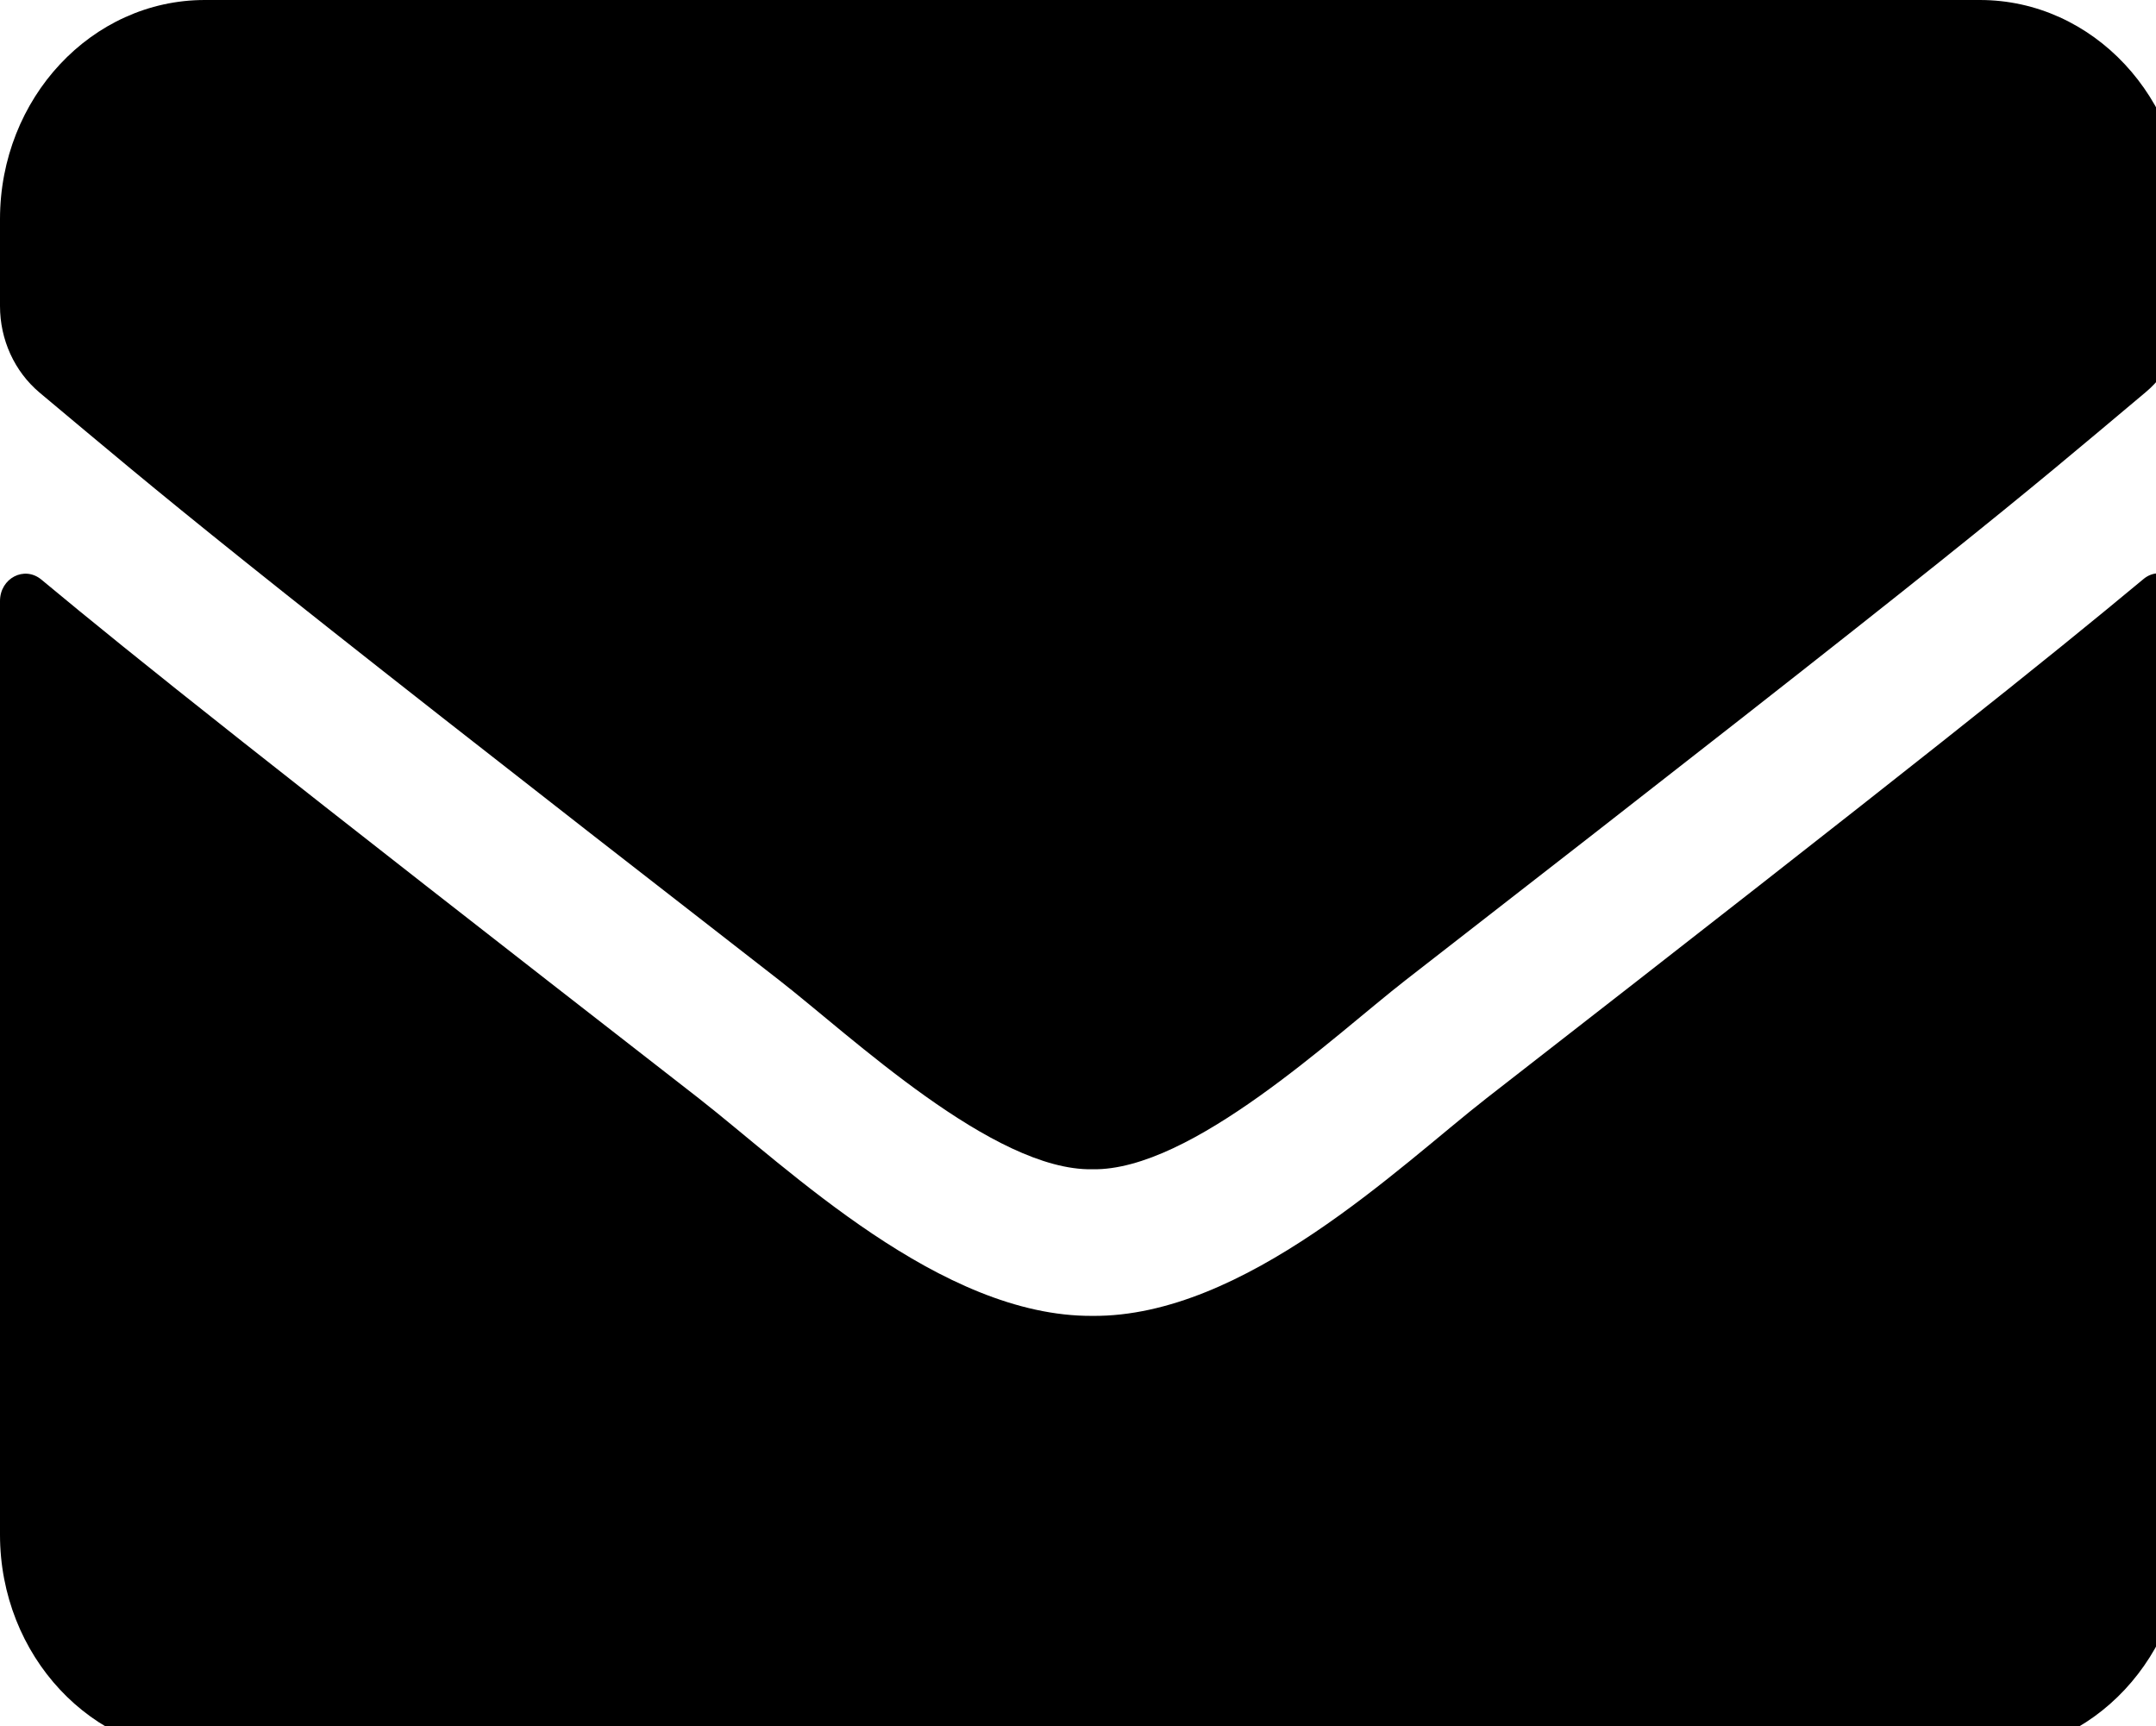
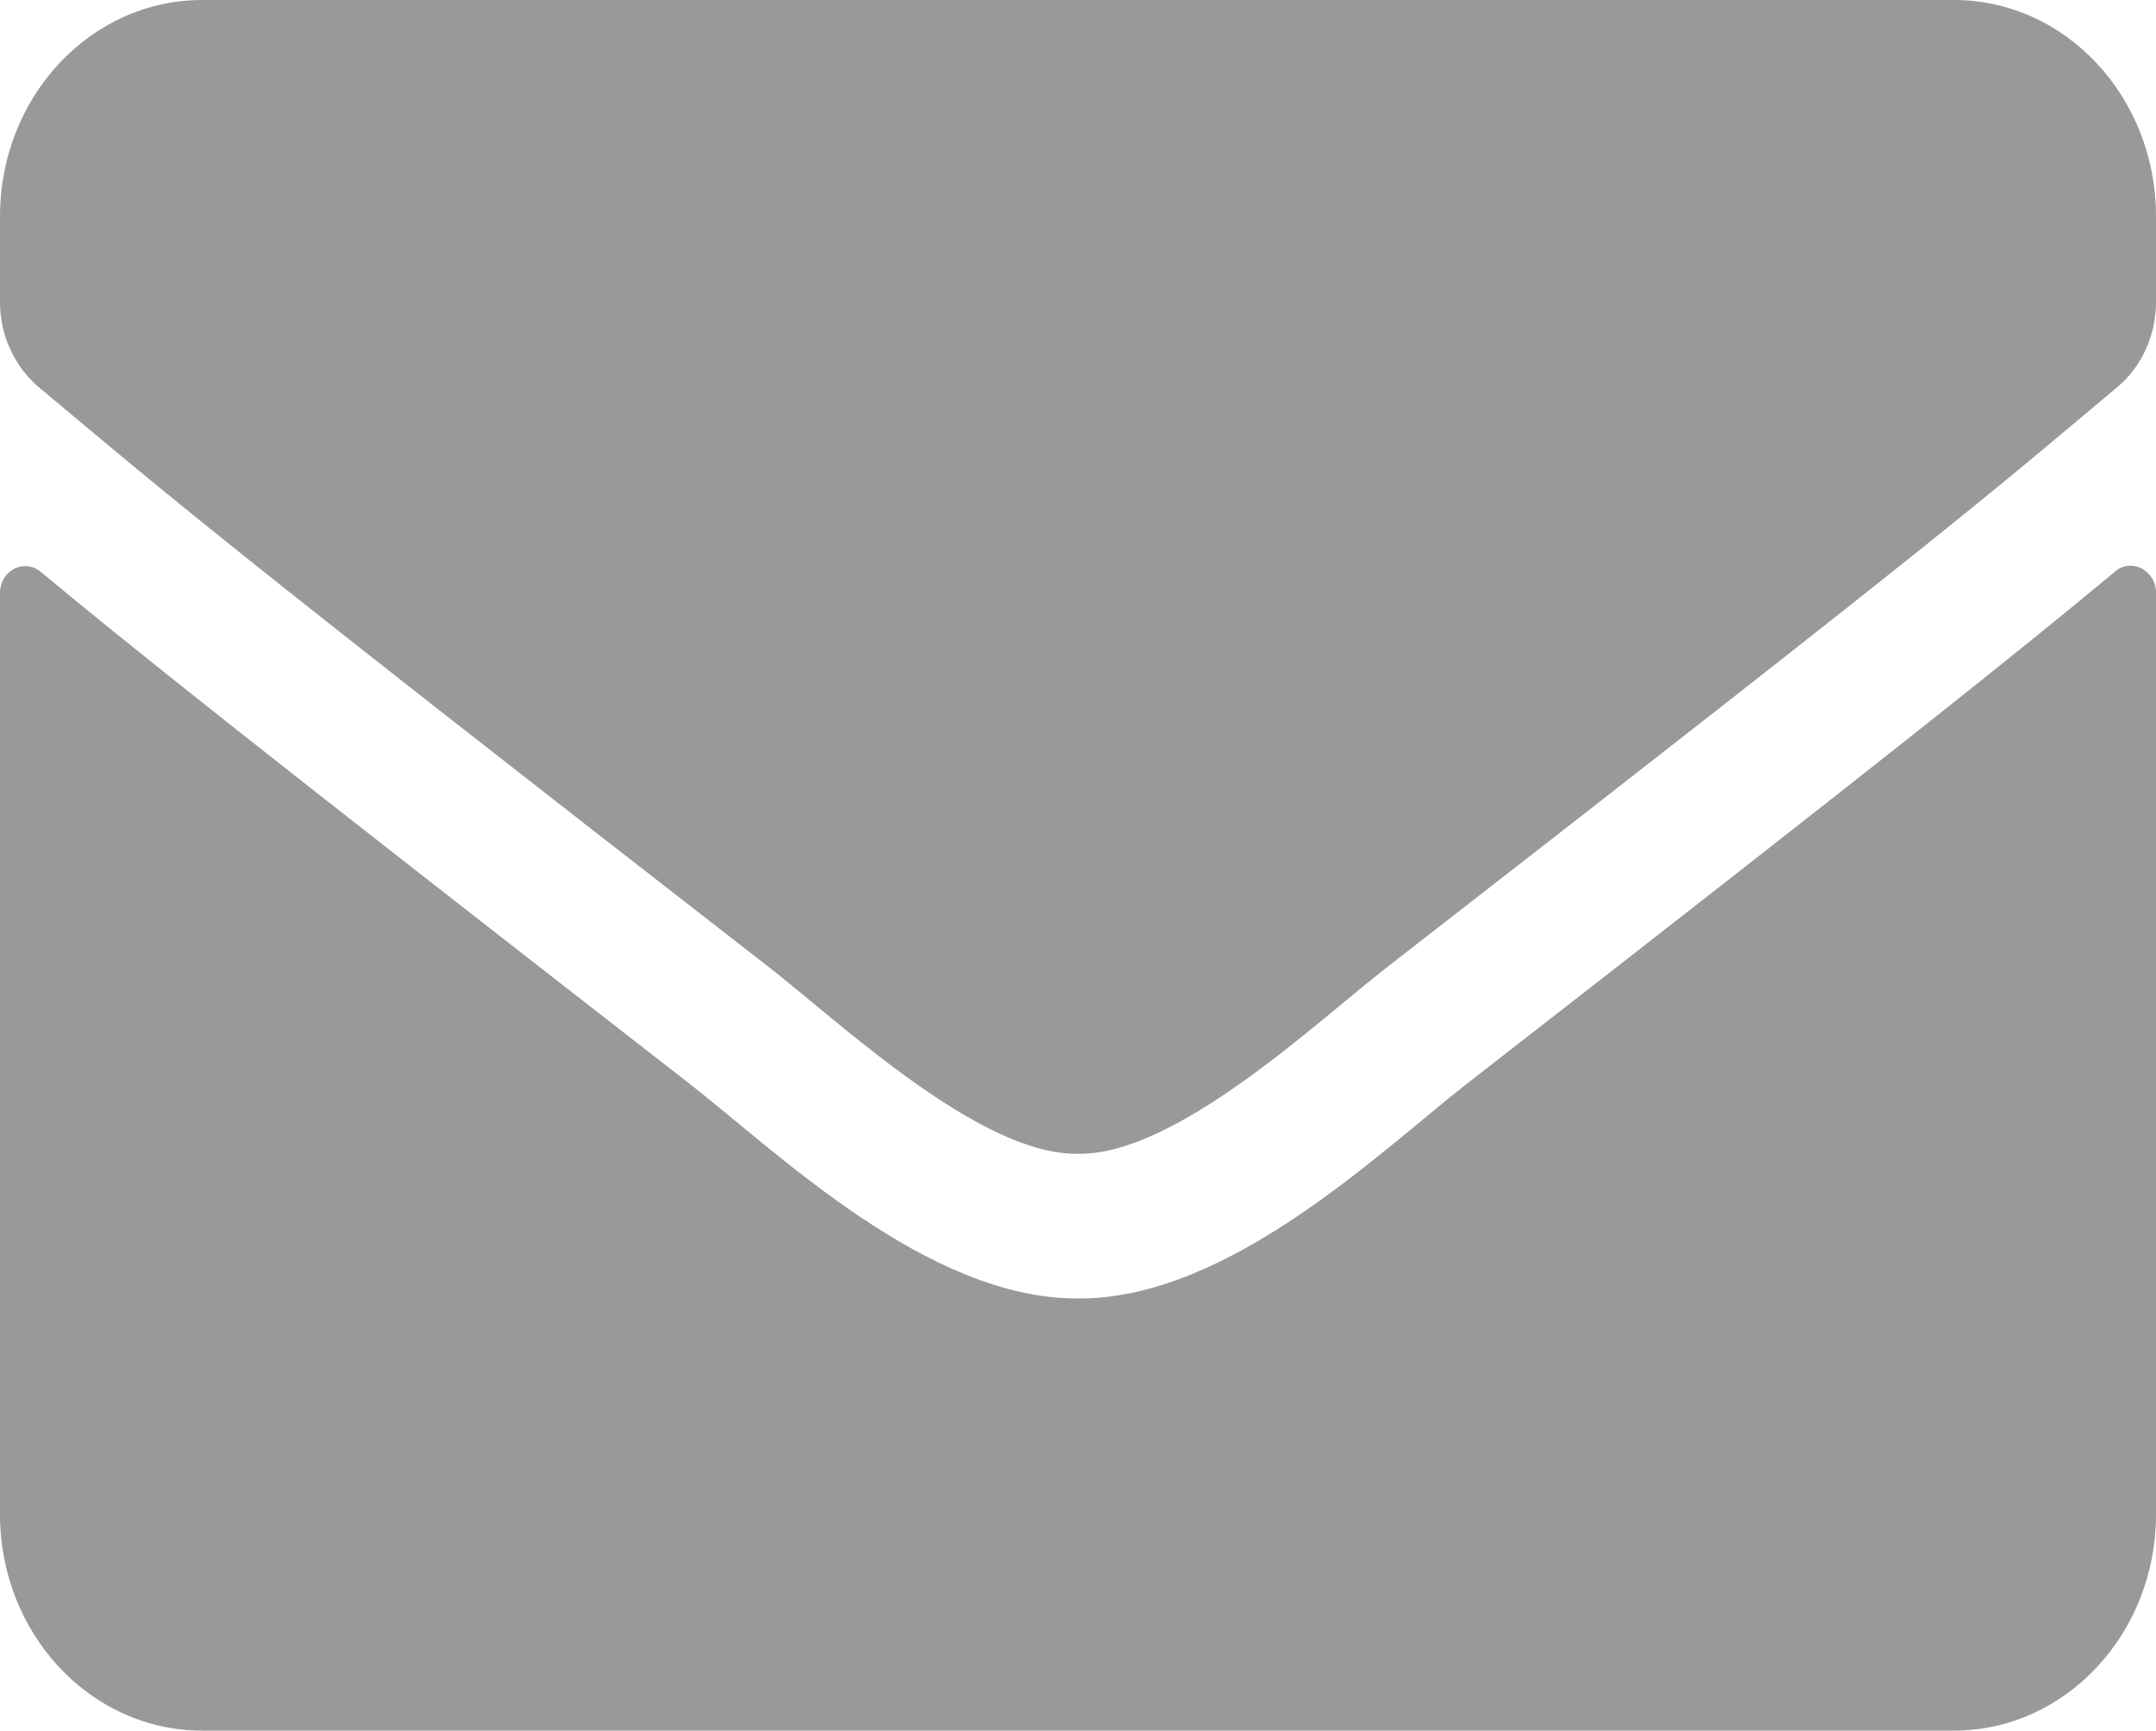
- <svg xmlns="http://www.w3.org/2000/svg" width="75" height="60" viewBox="0 0 75 60" fill="#dddddd">
-   <path d="M74.56 20.143C75.139 19.65 76 20.111 76 20.889V53.375C76 57.585 72.809 61 68.875 61H7.125C3.191 61 0 57.585 0 53.375V20.905C0 20.111 0.846 19.666 1.44 20.159C4.765 22.923 9.173 26.433 24.314 38.204C27.446 40.651 32.73 45.798 38 45.766C43.299 45.813 48.688 40.556 51.701 38.204C66.841 26.433 71.235 22.907 74.56 20.143ZM38 40.667C41.444 40.73 46.402 36.028 48.895 34.09C68.593 18.792 70.092 17.458 74.634 13.646C75.495 12.931 76 11.819 76 10.643V7.625C76 3.415 72.809 0 68.875 0H7.125C3.191 0 0 3.415 0 7.625V10.643C0 11.819 0.505 12.915 1.366 13.646C5.908 17.442 7.407 18.792 27.105 34.09C29.598 36.028 34.556 40.73 38 40.667Z" fill="black" />
+ <svg xmlns="http://www.w3.org/2000/svg" width="76" height="61" viewBox="0 0 76 61" fill="none">
+   <path d="M74.56 20.143C75.139 19.65 76 20.111 76 20.889V53.375C76 57.585 72.809 61 68.875 61H7.125C3.191 61 0 57.585 0 53.375V20.905C0 20.111 0.846 19.666 1.44 20.159C4.765 22.923 9.173 26.433 24.314 38.204C27.446 40.651 32.73 45.798 38 45.766C43.299 45.813 48.688 40.556 51.701 38.204C66.841 26.433 71.235 22.907 74.56 20.143ZM38 40.667C41.444 40.73 46.402 36.028 48.895 34.09C68.593 18.792 70.092 17.458 74.634 13.646C75.495 12.931 76 11.819 76 10.643V7.625C76 3.415 72.809 0 68.875 0H7.125C3.191 0 0 3.415 0 7.625V10.643C0 11.819 0.505 12.915 1.366 13.646C5.908 17.442 7.407 18.792 27.105 34.09C29.598 36.028 34.556 40.73 38 40.667Z" fill="#999999" />
</svg>
